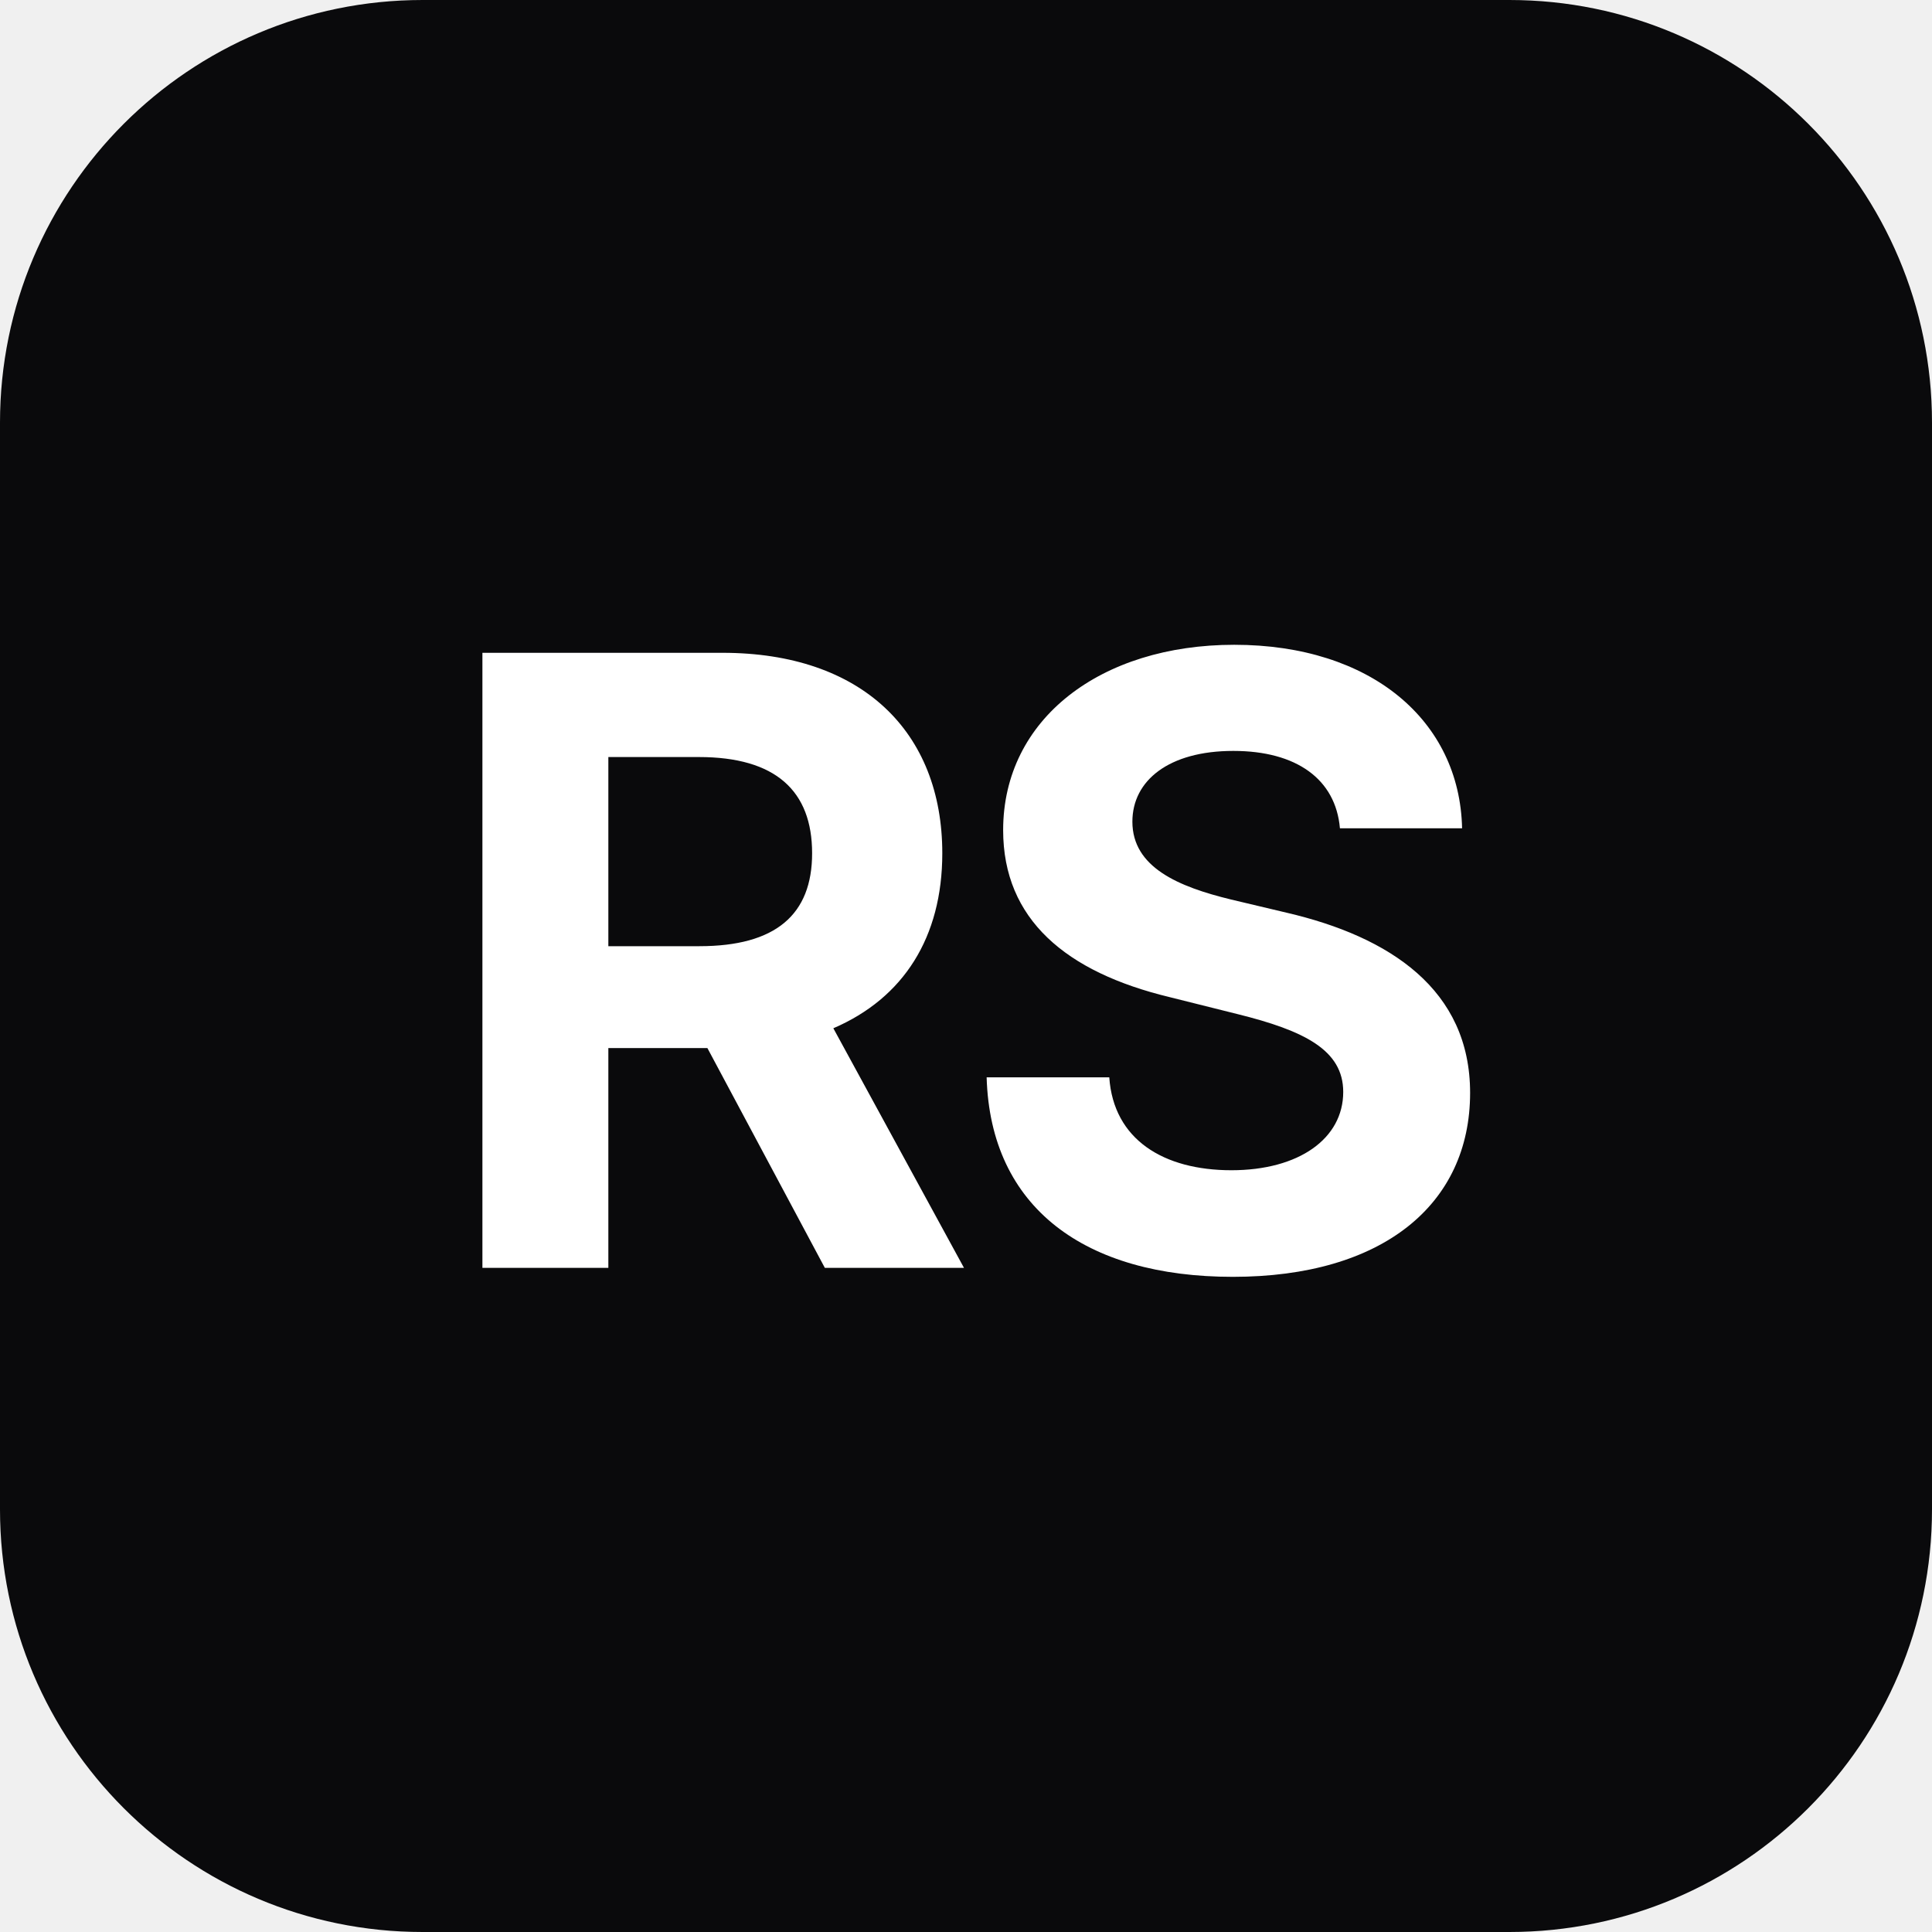
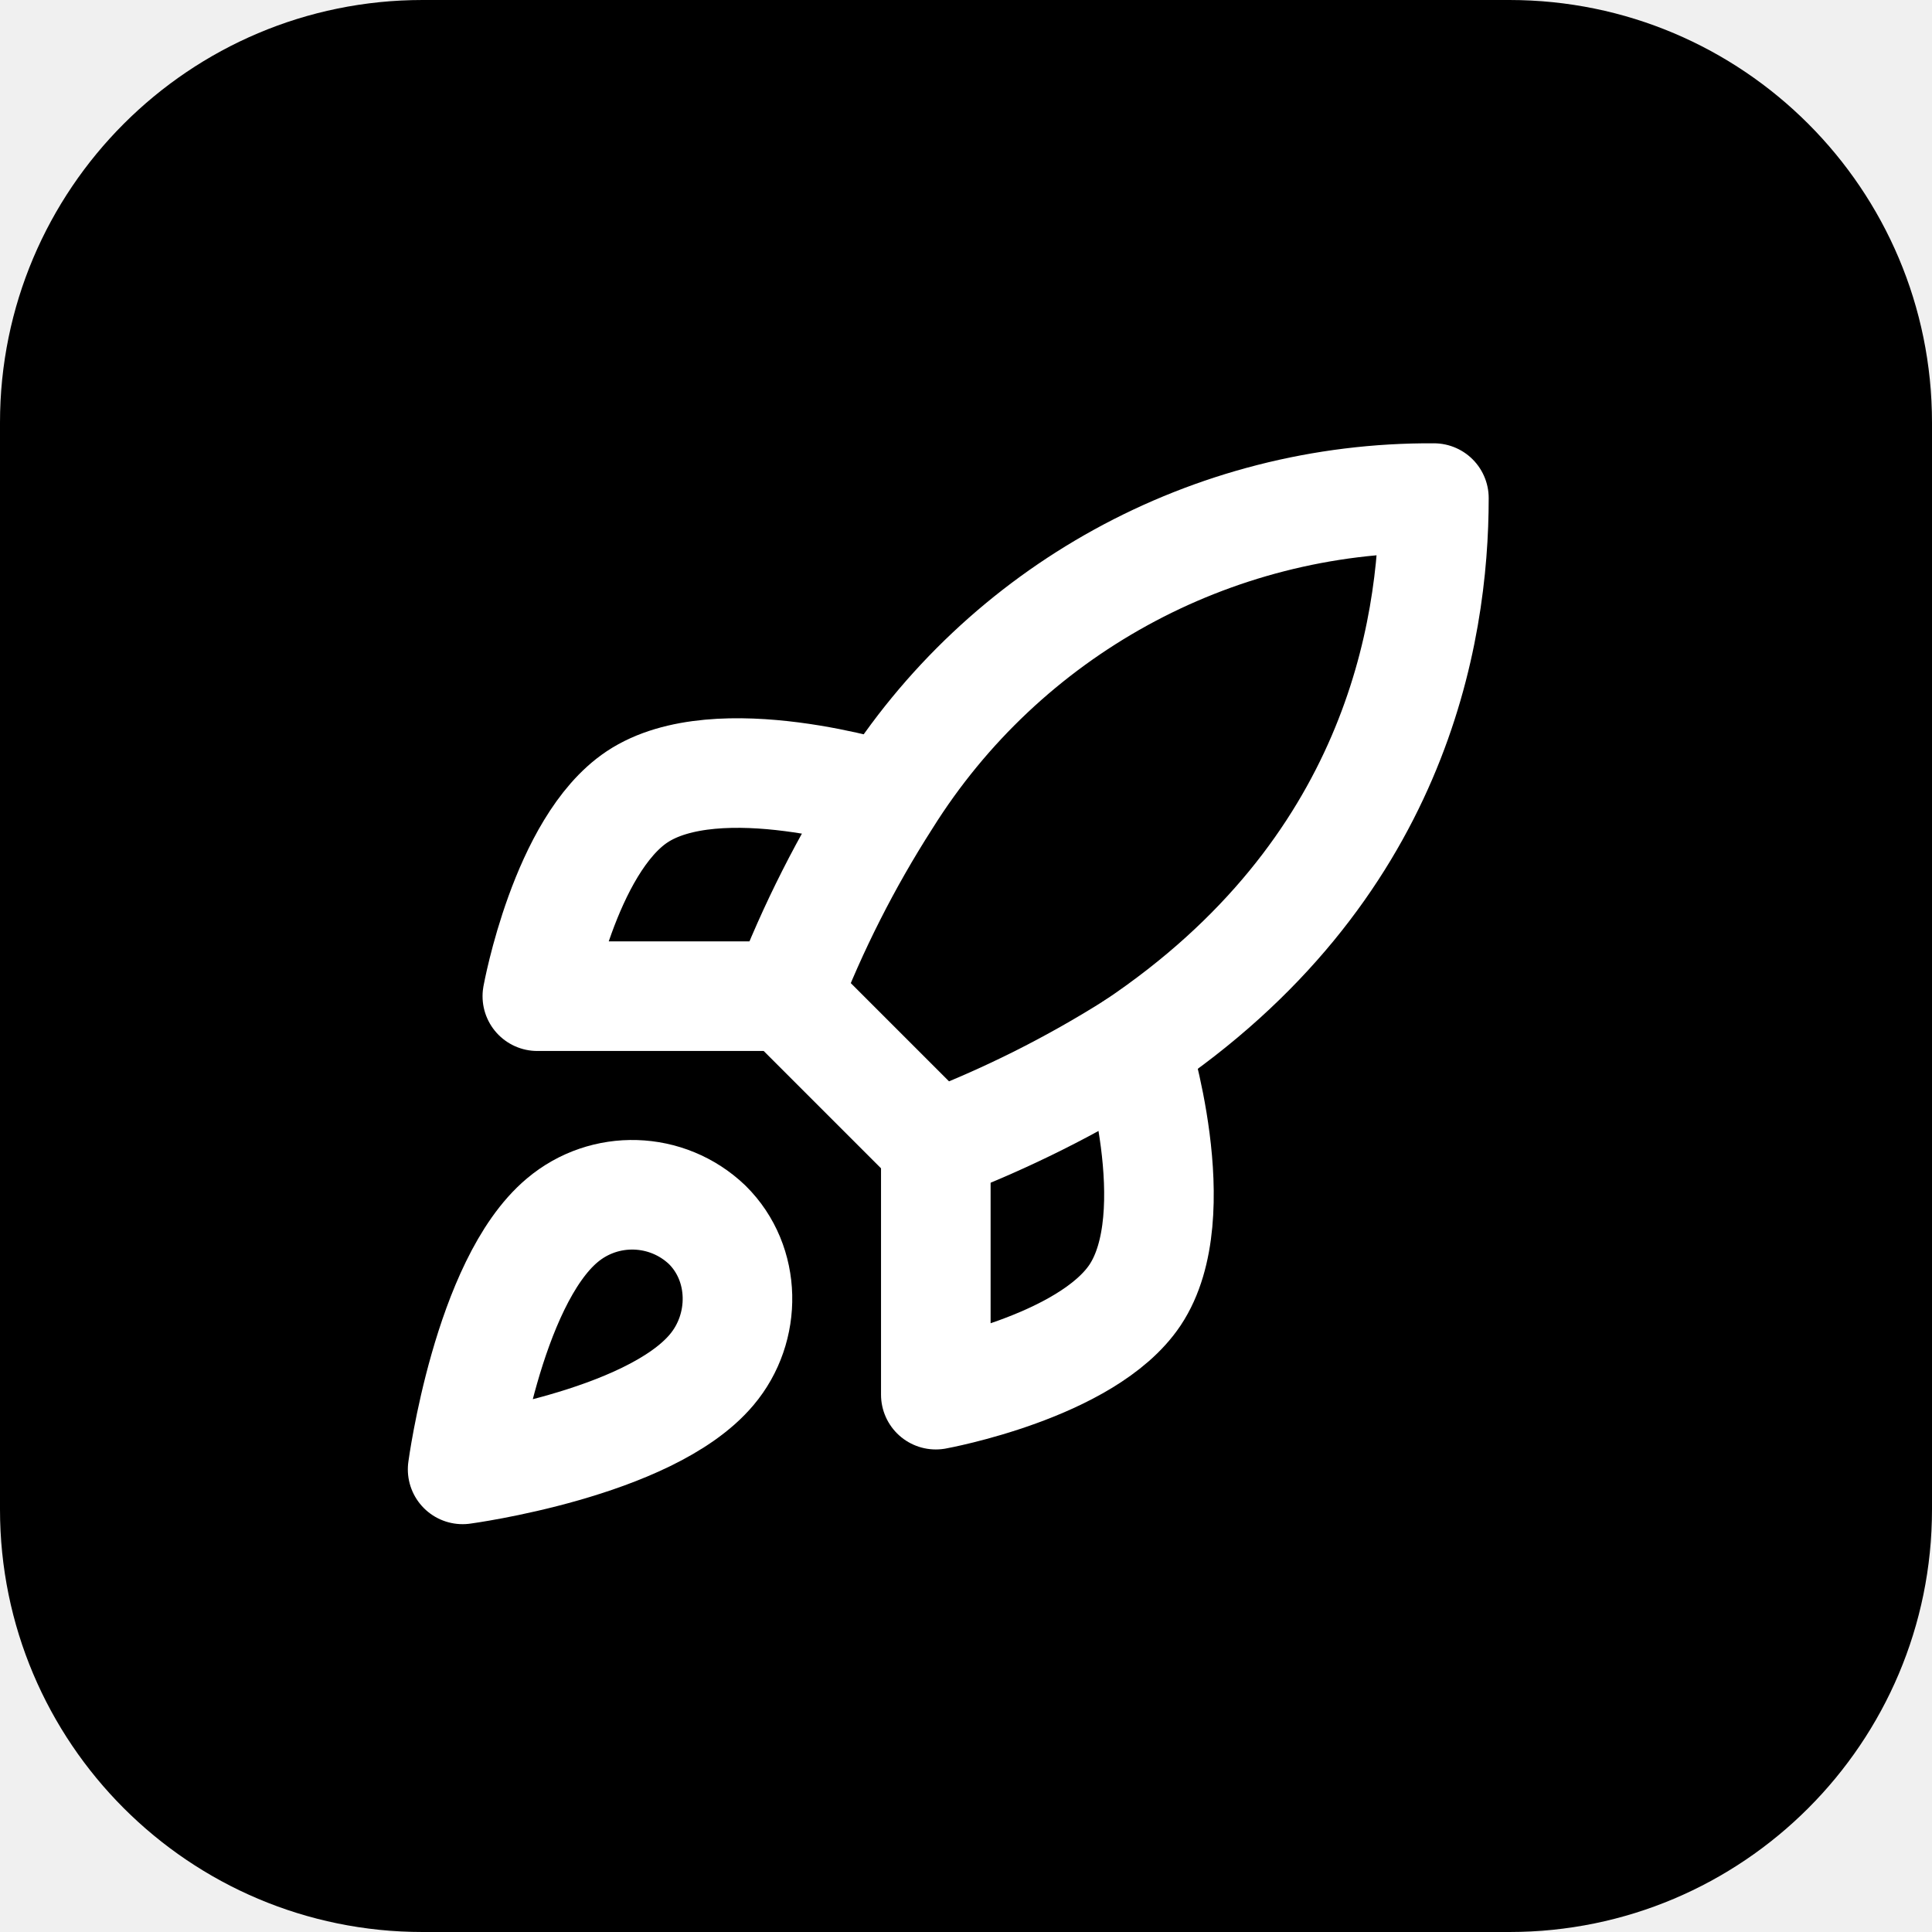
<svg xmlns="http://www.w3.org/2000/svg" viewBox="0 0 64 64">
-   <rect width="64" height="64" rx="14" fill="#0a0a0c" />
-   <text x="32" y="42" text-anchor="middle" font-family="Inter, -apple-system, 'Segoe UI', Helvetica, Arial, sans-serif" font-size="28" font-weight="700" letter-spacing="-1" fill="#fff">RS</text>
+   <rect width="64" height="64" rx="14" fill="#000" />
+   <g transform="translate(31 33) scale(1.65) translate(-12 -12)" fill="none" stroke="#fff" stroke-width="2.2" stroke-linecap="round" stroke-linejoin="round">
+     <path d="M4.5 16.5c-1.5 1.26-2 5-2 5s3.74-.5 5-2c.71-.84.7-2.13-.09-2.91a2.18 2.18 0 0 0-2.91-.09z" />
+     <path d="m12 15-3-3a22 22 0 0 1 2-3.95A12.88 12.88 0 0 1 22 2c0 2.72-.78 7.5-6 11a22.35 22.35 0 0 1-4 2z" />
+     <path d="M9 12H4s.55-3.03 2-4c1.62-1.08 5 0 5 0" />
+     <path d="M12 15v5s3.03-.55 4-2c1.08-1.62 0-5 0-5" />
+   </g>
</svg>
